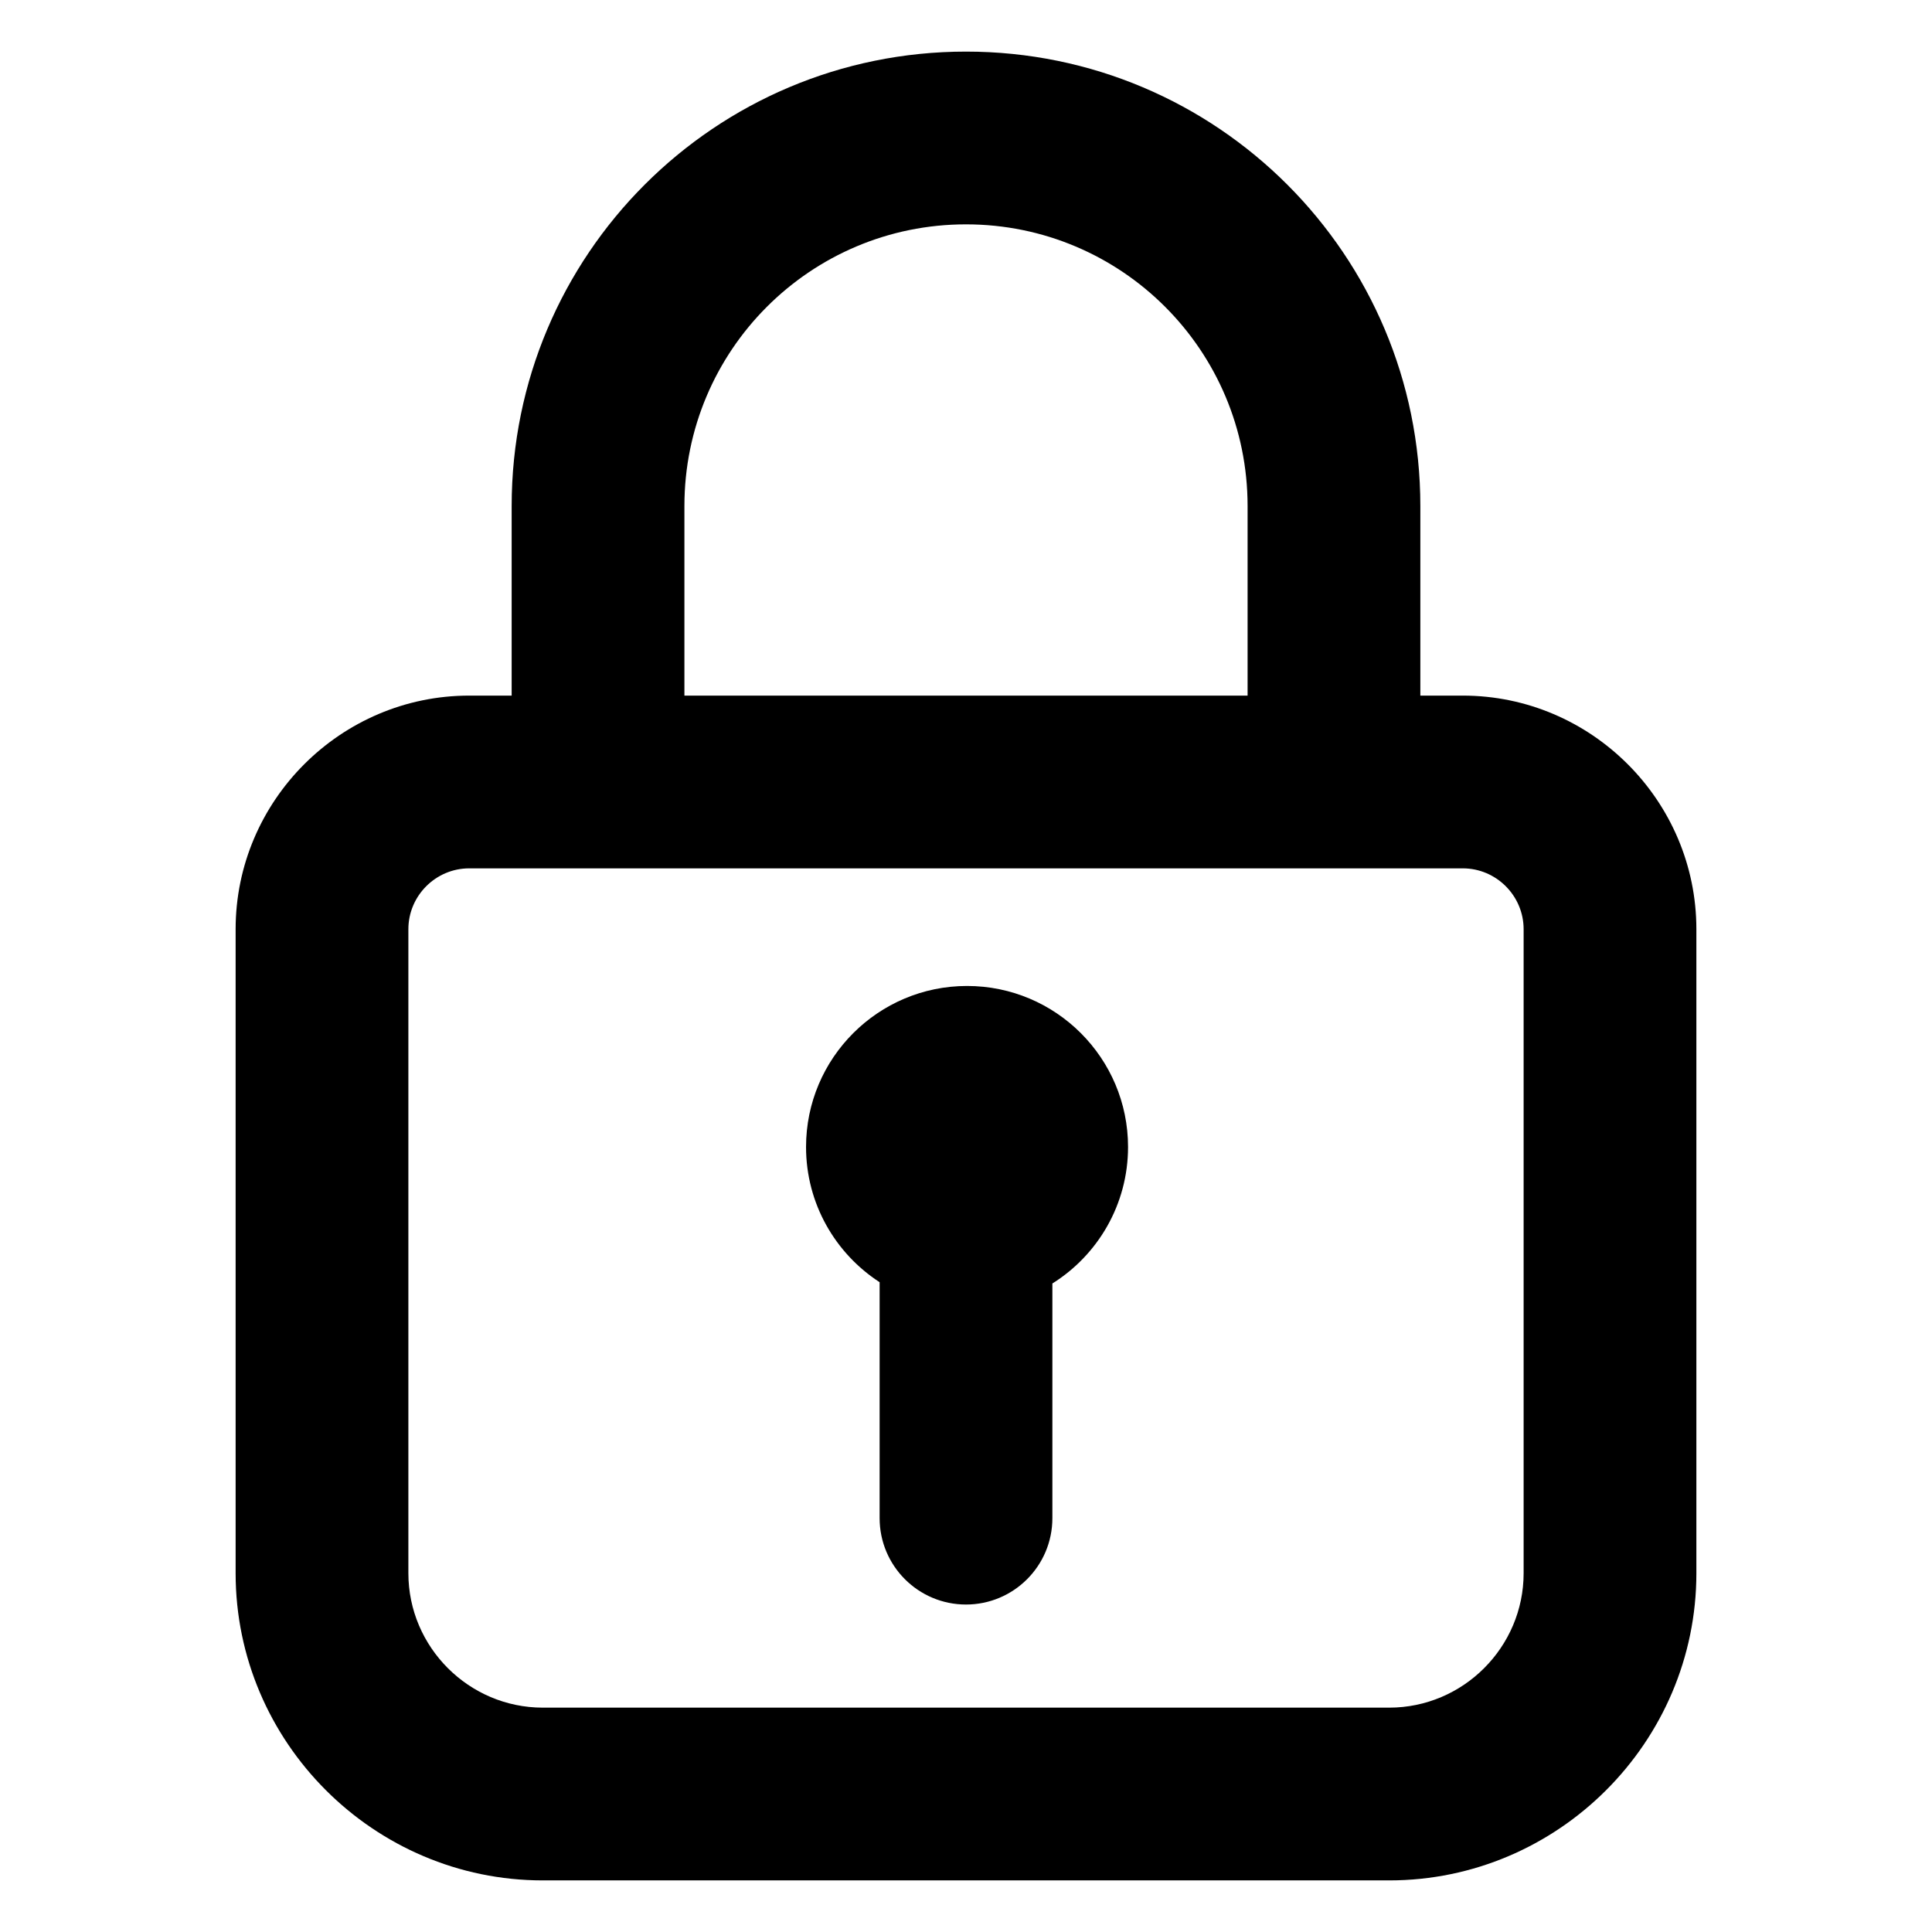
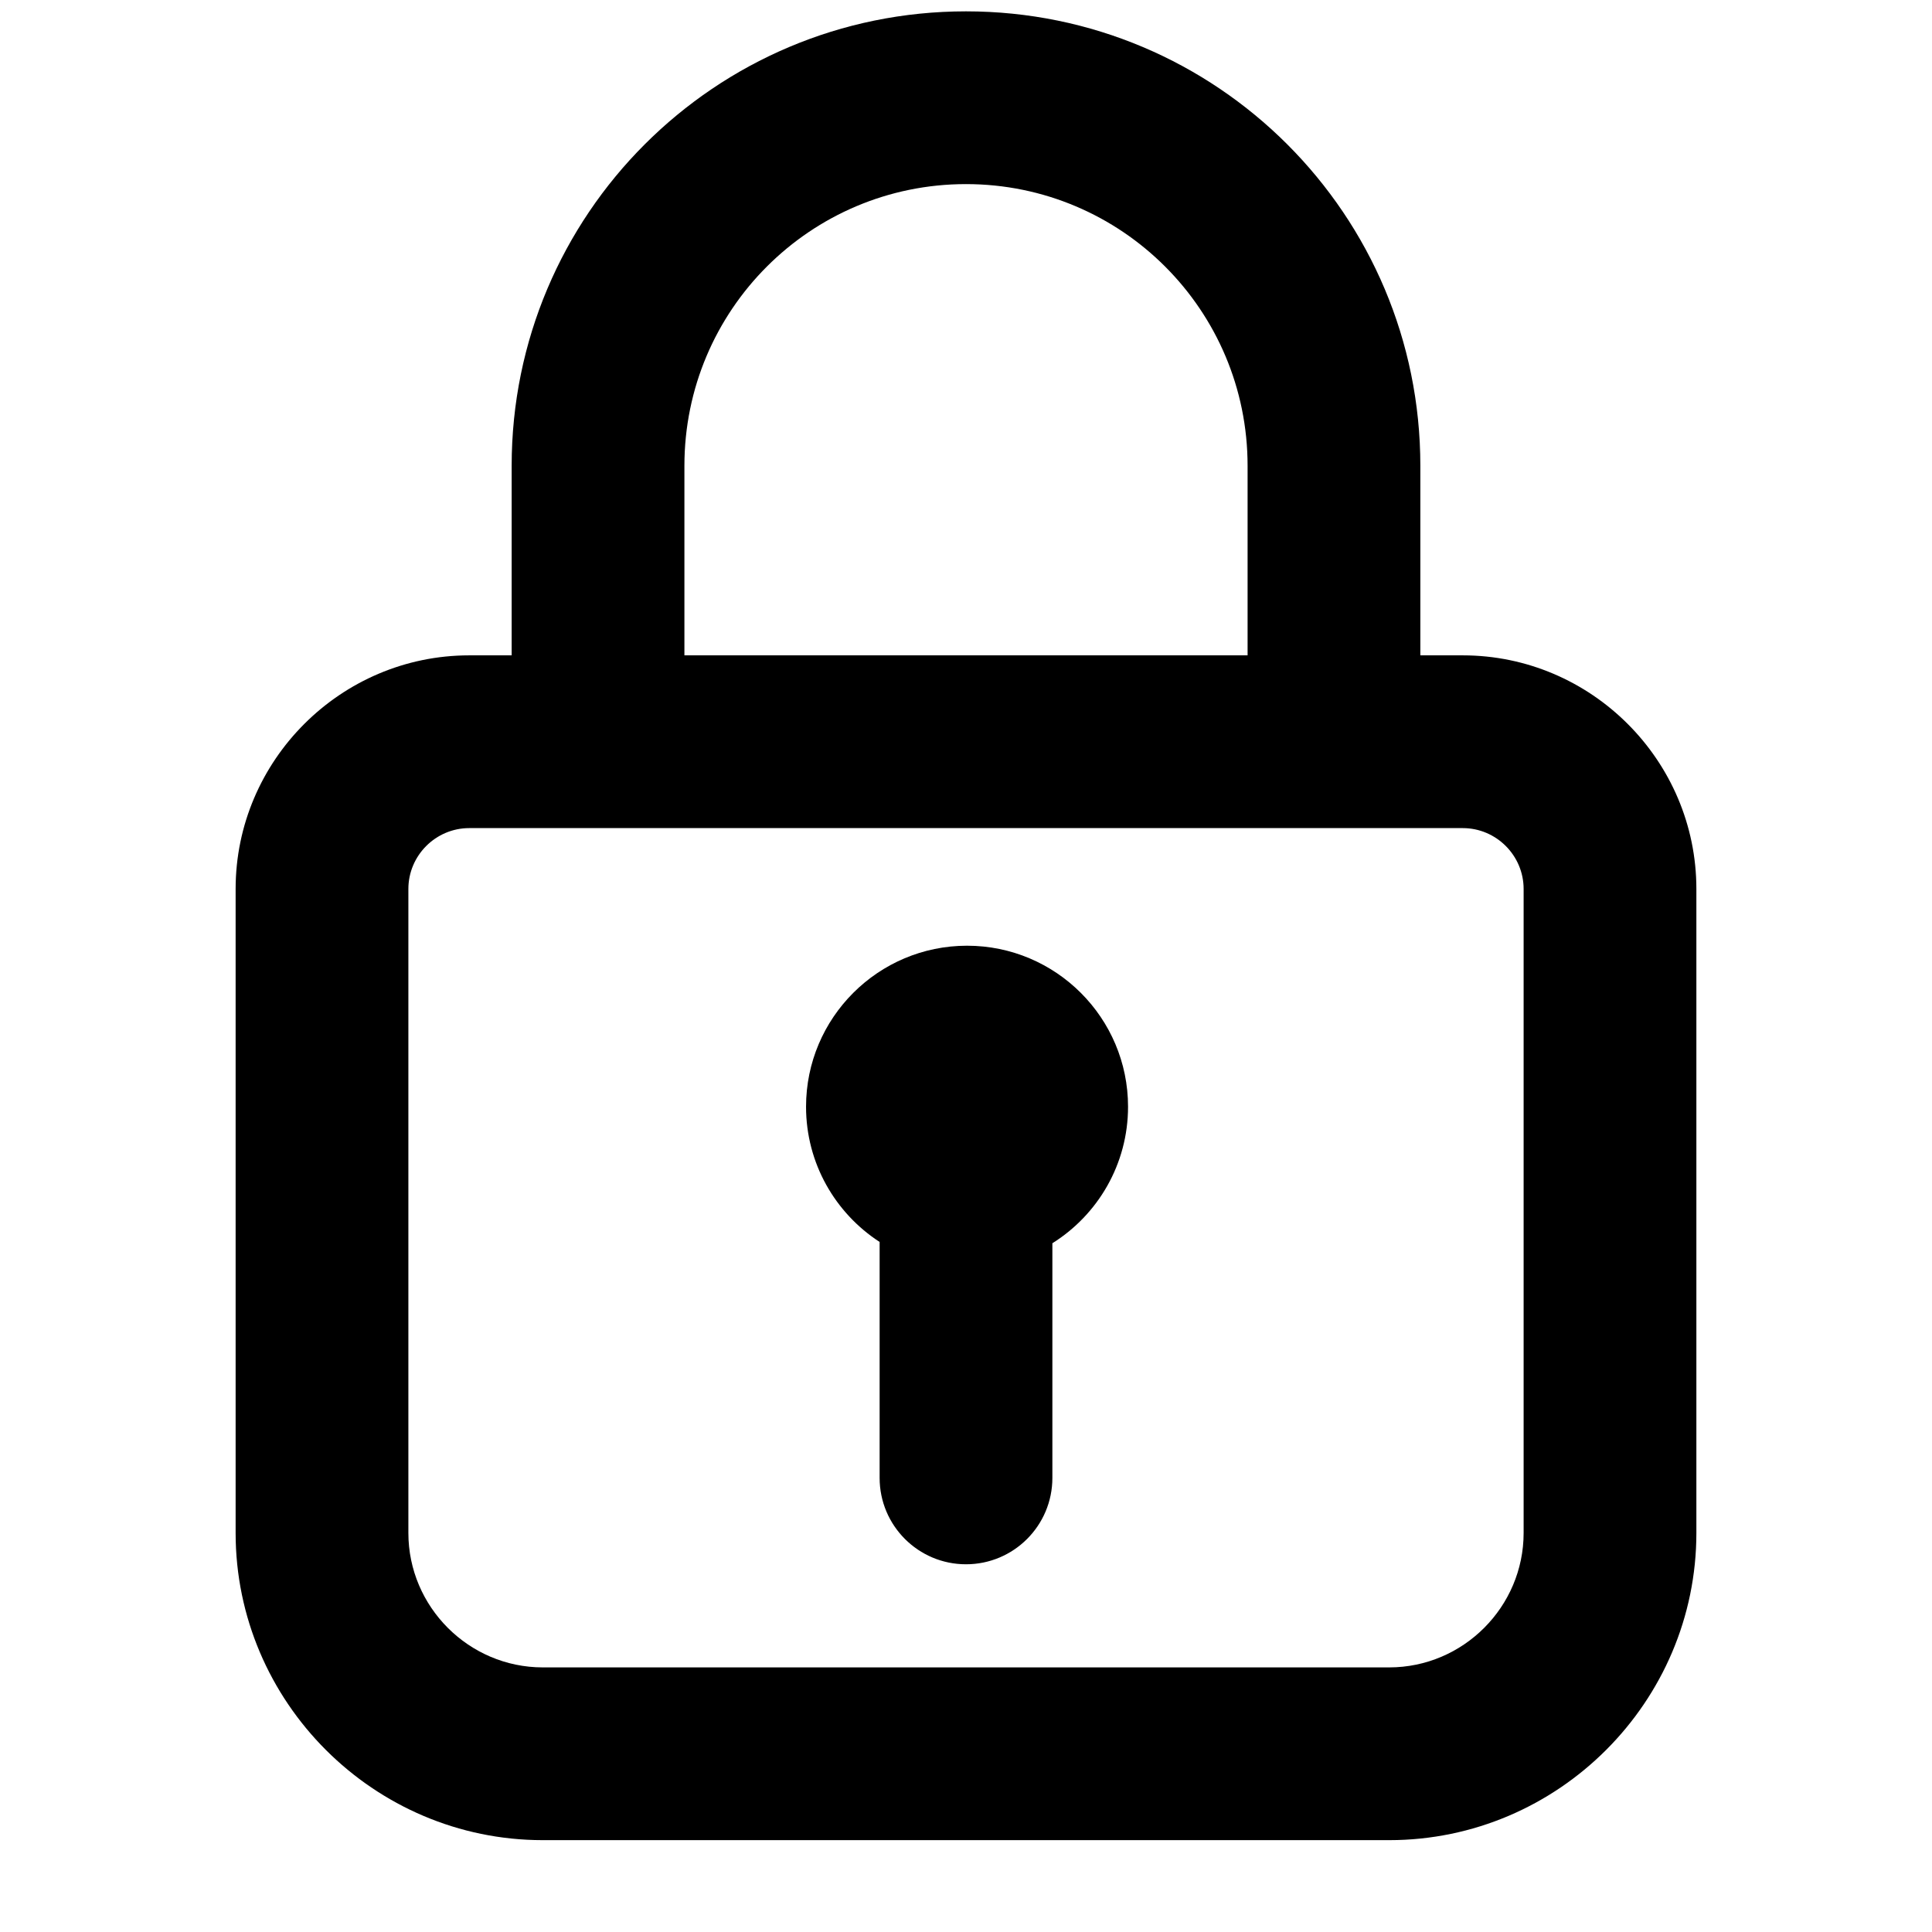
<svg xmlns="http://www.w3.org/2000/svg" viewBox="0 0 24 24" width="100%" height="100%" version="1.1" xml:space="preserve" fill="currentColor" title="Lock icon">
-   <path d="M5.829,8.641l0.527,0l-0,-2.355c-0,-3.119 2.525,-5.645 5.644,-5.645c3.119,0 5.644,2.526 5.644,5.645l0,2.355l0.527,0c1.596,0 2.902,1.306 2.902,2.902l-0,8c-0,2.099 -1.717,3.816 -3.816,3.816l-10.514,-0c-2.099,-0 -3.816,-1.717 -3.816,-3.816l0,-8c0,-1.596 1.306,-2.902 2.902,-2.902Zm2.673,0l6.996,0l0,-2.355c0,-1.933 -1.565,-3.499 -3.498,-3.499c-1.933,0 -3.498,1.566 -3.498,3.499l-0,2.355Zm-2.673,2.146c-0.416,0 -0.756,0.34 -0.756,0.756l-0,8c-0,0.918 0.751,1.67 1.67,1.67l10.514,-0c0.919,-0 1.67,-0.752 1.67,-1.67l0,-8c0,-0.416 -0.34,-0.756 -0.756,-0.756l-12.342,0Zm5.098,5.141c-0.55,-0.357 -0.914,-0.976 -0.914,-1.68c-0,-1.103 0.896,-2 2,-2c1.104,0 2,0.897 2,2c-0,0.715 -0.376,1.343 -0.94,1.696l-0,2.915c-0,0.593 -0.481,1.073 -1.073,1.073c-0.592,0 -1.073,-0.48 -1.073,-1.073l0,-2.931Z" />
+   <path d="M5.829,8.141l0.527,0l-0,-2.355c-0,-3.119 2.525,-5.645 5.644,-5.645c3.119,0 5.644,2.526 5.644,5.645l0,2.355l0.527,0c1.596,0 2.902,1.306 2.902,2.902l-0,8c-0,2.099 -1.717,3.816 -3.816,3.816l-10.514,-0c-2.099,-0 -3.816,-1.717 -3.816,-3.816l0,-8c0,-1.596 1.306,-2.902 2.902,-2.902Zm2.673,0l6.996,0l0,-2.355c0,-1.933 -1.565,-3.499 -3.498,-3.499c-1.933,0 -3.498,1.566 -3.498,3.499l-0,2.355Zm-2.673,2.146c-0.416,0 -0.756,0.34 -0.756,0.756l-0,8c-0,0.918 0.751,1.67 1.67,1.67l10.514,-0c0.919,-0 1.67,-0.752 1.67,-1.67l0,-8c0,-0.416 -0.34,-0.756 -0.756,-0.756l-12.342,0Zm5.098,5.141c-0.55,-0.357 -0.914,-0.976 -0.914,-1.68c-0,-1.103 0.896,-2 2,-2c1.104,0 2,0.897 2,2c-0,0.715 -0.376,1.343 -0.94,1.696l-0,2.915c-0,0.593 -0.481,1.073 -1.073,1.073c-0.592,0 -1.073,-0.48 -1.073,-1.073l0,-2.931Z" />
</svg>
